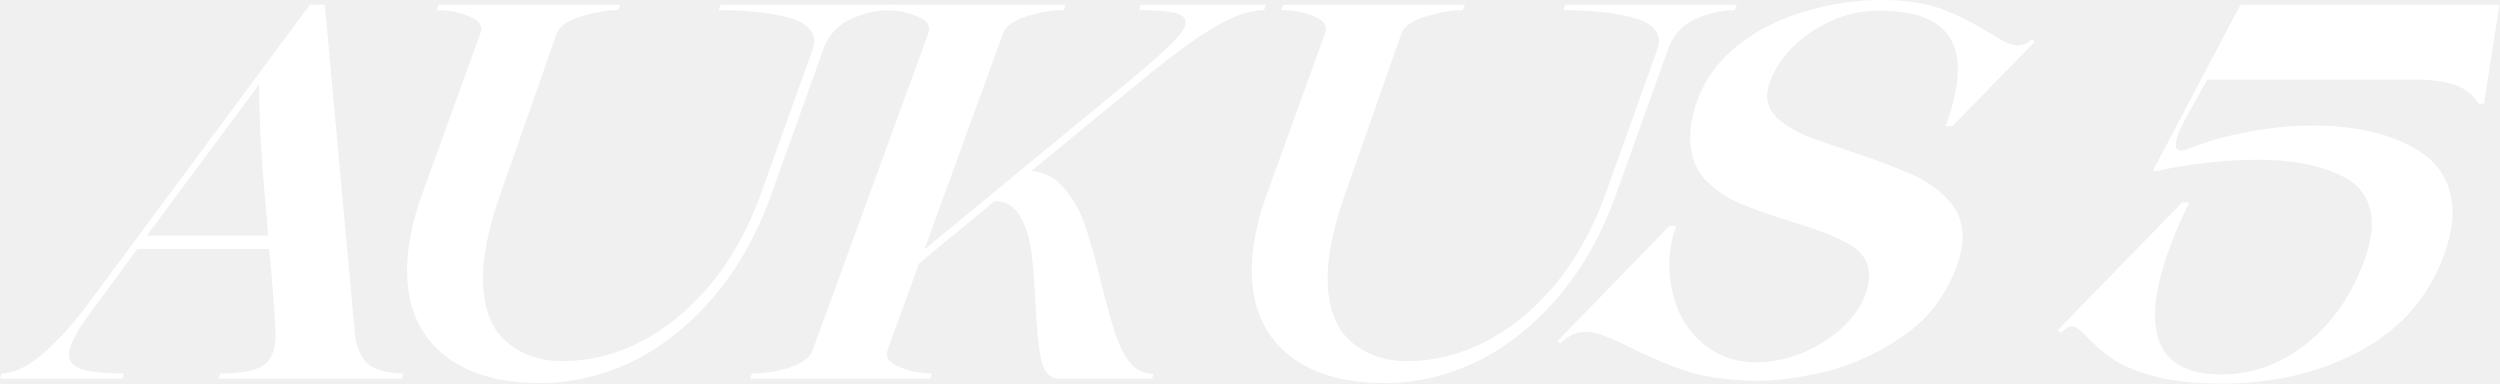
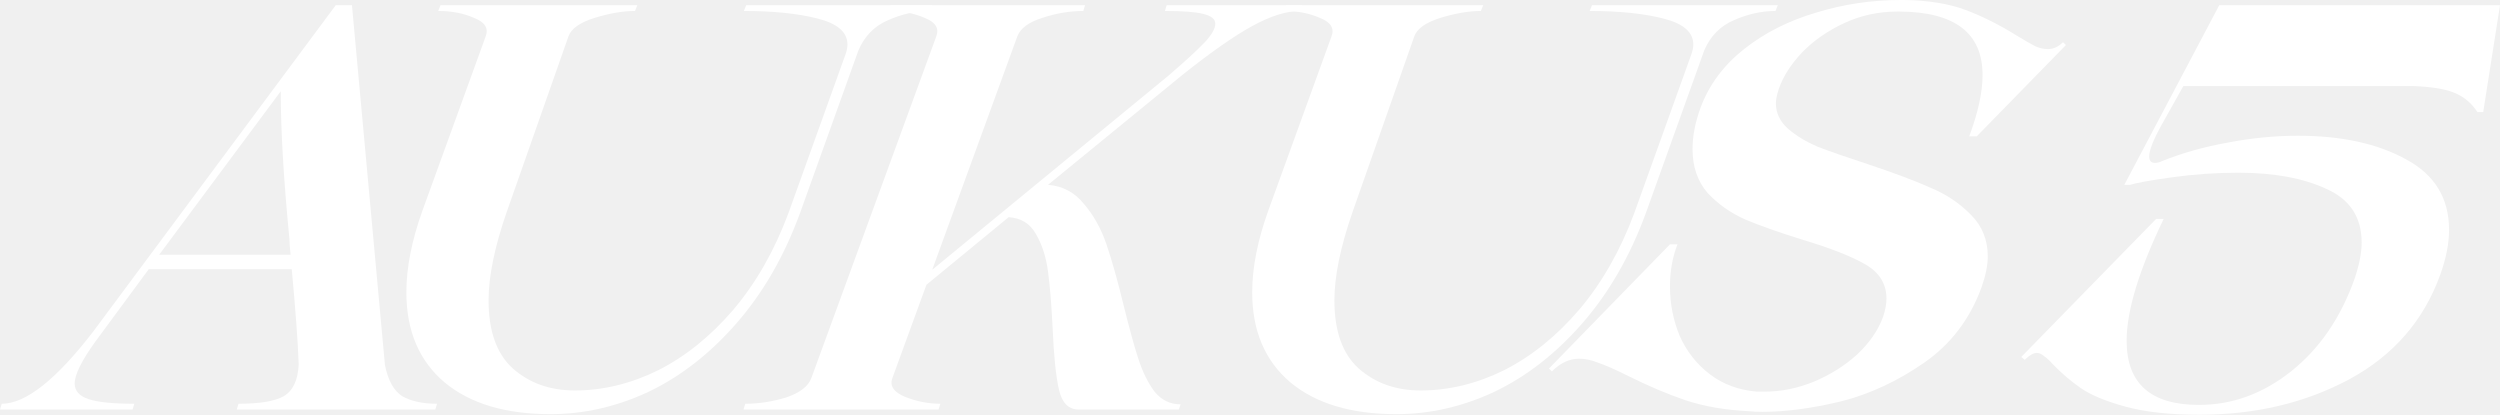
- <svg xmlns="http://www.w3.org/2000/svg" preserveAspectRatio="none" width="599" height="92" viewBox="0 0 599 92" fill="none">
-   <path d="M85.12 80.896C85.803 84.309 87.083 86.613 88.96 87.808C90.923 88.917 93.483 89.472 96.64 89.472L96.256 90.752H52.352L52.736 89.472C57.429 89.472 60.757 88.917 62.72 87.808C64.768 86.613 65.877 84.267 66.048 80.768C65.877 75.904 65.365 68.864 64.512 59.648H32.896L21.12 75.648C18.048 79.915 16.512 83.029 16.512 84.992C16.512 86.613 17.536 87.765 19.584 88.448C21.632 89.131 25.003 89.472 29.696 89.472L29.312 90.752H0L0.384 89.472C5.675 89.472 12.416 84.139 20.608 73.472L74.24 1.152H77.824L85.12 80.896ZM64.256 56.448C64.085 54.912 64 53.76 64 52.992C62.72 39.851 62.08 28.928 62.08 20.224L35.2 56.448H64.256Z" fill="white" />
-   <path d="M184.576 47.232C181.077 56.789 176.384 64.939 170.496 71.68C164.693 78.336 158.251 83.371 151.168 86.784C144.085 90.112 136.832 91.776 129.408 91.776C119.424 91.776 111.616 89.429 105.984 84.736C100.352 79.957 97.536 73.301 97.536 64.768C97.536 59.307 98.731 53.248 101.12 46.592L115.072 8.064C115.755 6.272 114.901 4.907 112.512 3.968C110.208 2.944 107.563 2.432 104.576 2.432L105.088 1.152H148.608L148.096 2.432C145.451 2.432 142.464 2.944 139.136 3.968C135.893 4.992 133.973 6.357 133.376 8.064L119.68 47.104C117.035 54.784 115.712 61.269 115.712 66.56C115.712 73.387 117.504 78.421 121.088 81.664C124.757 84.907 129.323 86.528 134.784 86.528C141.013 86.528 147.157 85.035 153.216 82.048C159.275 78.976 164.821 74.496 169.856 68.608C174.891 62.635 178.944 55.509 182.016 47.232L194.688 11.904C194.944 11.136 195.072 10.453 195.072 9.856C195.072 7.125 192.853 5.205 188.416 4.096C184.064 2.987 178.645 2.432 172.16 2.432L172.672 1.152H213.76L213.248 2.432C210.176 2.432 207.104 3.115 204.032 4.48C201.045 5.76 198.869 7.979 197.504 11.136L184.576 47.232Z" fill="white" />
-   <path d="M254.901 2.432C251.914 2.432 248.885 2.944 245.813 3.968C242.826 4.907 240.992 6.272 240.309 8.064L221.493 59.776L273.717 16.768C277.386 13.611 280.032 11.179 281.653 9.472C283.274 7.765 284.085 6.357 284.085 5.248C284.085 4.224 283.189 3.499 281.397 3.072C279.69 2.645 276.874 2.432 272.949 2.432L273.333 1.152H303.285L302.901 2.432C299.829 2.432 296.288 3.541 292.277 5.76C288.352 7.893 283.232 11.477 276.917 16.512L247.093 40.96C250.336 41.216 252.981 42.624 255.029 45.184C257.162 47.659 258.826 50.645 260.021 54.144C261.216 57.643 262.496 62.208 263.861 67.84C265.056 72.704 266.122 76.587 267.061 79.488C268 82.389 269.194 84.821 270.645 86.784C272.181 88.661 274.101 89.6 276.405 89.6L276.021 90.752H253.877C251.658 90.752 250.208 89.301 249.525 86.4C248.842 83.413 248.373 78.848 248.117 72.704C247.861 67.499 247.52 63.317 247.093 60.16C246.666 56.917 245.77 54.144 244.405 51.84C243.125 49.536 241.12 48.299 238.389 48.128L220.213 63.104L212.661 83.84C212.064 85.547 213.002 86.912 215.477 87.936C218.037 88.96 220.64 89.472 223.285 89.472L222.901 90.752H179.765L180.149 89.472C183.136 89.472 186.165 89.003 189.237 88.064C192.224 87.04 194.058 85.632 194.741 83.84L222.389 8.064C223.072 6.272 222.218 4.907 219.829 3.968C217.525 2.944 214.88 2.432 211.893 2.432L212.277 1.152H255.285L254.901 2.432Z" fill="white" />
-   <path d="M386.966 47.232C383.467 56.789 378.774 64.939 372.886 71.68C367.083 78.336 360.641 83.371 353.558 86.784C346.475 90.112 339.222 91.776 331.798 91.776C321.814 91.776 314.006 89.429 308.374 84.736C302.742 79.957 299.926 73.301 299.926 64.768C299.926 59.307 301.121 53.248 303.51 46.592L317.462 8.064C318.145 6.272 317.291 4.907 314.902 3.968C312.598 2.944 309.953 2.432 306.966 2.432L307.478 1.152H350.998L350.486 2.432C347.841 2.432 344.854 2.944 341.526 3.968C338.283 4.992 336.363 6.357 335.766 8.064L322.07 47.104C319.425 54.784 318.102 61.269 318.102 66.56C318.102 73.387 319.894 78.421 323.478 81.664C327.147 84.907 331.713 86.528 337.174 86.528C343.403 86.528 349.547 85.035 355.606 82.048C361.665 78.976 367.211 74.496 372.246 68.608C377.281 62.635 381.334 55.509 384.406 47.232L397.078 11.904C397.334 11.136 397.462 10.453 397.462 9.856C397.462 7.125 395.243 5.205 390.806 4.096C386.454 2.987 381.035 2.432 374.55 2.432L375.062 1.152H416.15L415.638 2.432C412.566 2.432 409.494 3.115 406.422 4.48C403.435 5.76 401.259 7.979 399.894 11.136L386.966 47.232Z" fill="white" />
-   <path d="M417.646 91.136C412.27 90.88 407.534 90.069 403.438 88.704C399.427 87.339 395.118 85.504 390.51 83.2C387.779 81.835 385.646 80.896 384.11 80.384C382.659 79.787 381.251 79.488 379.886 79.488C377.753 79.488 375.747 80.427 373.87 82.304L373.23 81.664L399.982 54.144H401.646C400.537 56.96 399.982 60.075 399.982 63.488C399.982 67.328 400.707 70.997 402.158 74.496C403.694 77.909 405.913 80.725 408.814 82.944C411.715 85.163 415.171 86.443 419.182 86.784H420.974C424.558 86.784 428.142 86.059 431.726 84.608C435.395 83.072 438.595 81.067 441.326 78.592C444.057 76.032 445.977 73.259 447.086 70.272C447.598 68.736 447.854 67.371 447.854 66.176C447.854 62.933 446.318 60.416 443.246 58.624C440.174 56.832 435.523 54.997 429.294 53.12C424.089 51.499 419.865 50.005 416.622 48.64C413.379 47.189 410.606 45.227 408.302 42.752C406.083 40.192 404.974 36.949 404.974 33.024C404.974 30.123 405.571 27.051 406.766 23.808C408.643 18.773 411.843 14.464 416.366 10.88C420.889 7.296 426.179 4.608 432.238 2.816C438.297 0.939 444.569 0 451.054 0H451.822C457.113 0.085 461.593 0.811 465.262 2.176C468.931 3.541 472.686 5.419 476.526 7.808C478.489 9.003 479.897 9.813 480.75 10.24C481.689 10.667 482.627 10.88 483.566 10.88C484.761 10.88 485.87 10.368 486.894 9.344L487.534 9.984L467.822 30.208H466.158C468.121 24.917 469.102 20.395 469.102 16.64C469.102 7.339 463.001 2.645 450.798 2.56H450.286C446.105 2.56 442.179 3.413 438.51 5.12C434.841 6.827 431.726 9.003 429.166 11.648C426.691 14.293 424.985 16.981 424.046 19.712C423.619 20.992 423.406 22.059 423.406 22.912C423.406 25.045 424.302 26.923 426.094 28.544C427.886 30.08 430.062 31.403 432.622 32.512C435.267 33.536 438.937 34.816 443.63 36.352C449.518 38.315 454.169 40.064 457.582 41.6C461.081 43.051 464.067 45.056 466.542 47.616C469.017 50.091 470.254 53.163 470.254 56.832C470.254 58.795 469.785 61.099 468.846 63.744C466.286 70.741 462.062 76.288 456.174 80.384C450.286 84.48 444.142 87.339 437.742 88.96C431.342 90.496 425.582 91.264 420.462 91.264C419.182 91.264 418.243 91.221 417.646 91.136Z" fill="white" />
-   <path d="M585.694 60.8C582.025 71.04 575.283 78.805 565.47 84.096C555.742 89.301 544.734 91.904 532.446 91.904C525.875 91.904 520.414 91.307 516.062 90.112C511.71 88.917 508.425 87.552 506.206 86.016C503.987 84.48 501.897 82.688 499.934 80.64C499.337 79.957 498.739 79.403 498.142 78.976C497.545 78.464 496.99 78.208 496.478 78.208C495.71 78.208 494.814 78.72 493.79 79.744L493.022 79.104L522.846 48.512H524.51C519.049 59.861 516.318 68.864 516.318 75.52C516.318 84.992 521.651 89.728 532.318 89.728C539.657 89.728 546.441 87.253 552.67 82.304C558.985 77.269 563.678 70.4 566.75 61.696C567.774 58.624 568.286 55.979 568.286 53.76C568.286 48.128 565.683 44.16 560.478 41.856C555.358 39.467 548.873 38.272 541.022 38.272C536.073 38.272 531.166 38.613 526.302 39.296C521.438 39.979 518.366 40.533 517.086 40.96H515.806L536.798 1.152H598.878L595.166 24.832H593.886C592.606 22.869 590.942 21.461 588.894 20.608C586.931 19.755 583.902 19.243 579.806 19.072H528.862L523.998 27.776C522.206 31.019 521.31 33.323 521.31 34.688C521.31 35.627 521.737 36.096 522.59 36.096C523.102 36.096 523.614 35.968 524.126 35.712C528.563 33.92 533.385 32.555 538.59 31.616C543.881 30.592 549.086 30.08 554.206 30.08C563.849 30.08 571.827 31.829 578.142 35.328C584.457 38.741 587.614 43.947 587.614 50.944C587.614 53.931 586.974 57.216 585.694 60.8Z" fill="white" />
+ <svg xmlns="http://www.w3.org/2000/svg" preserveAspectRatio="none" width="645" height="107" viewBox="0 0 645 107" fill="none">
+   <path d="M99.317 94.184C100.114 98.158 101.607 100.84 103.798 102.231C106.088 103.523 109.075 104.169 112.759 104.169L112.311 105.659H61.084L61.532 104.169C67.008 104.169 70.891 103.523 73.181 102.231C75.571 100.84 76.865 98.108 77.064 94.035C76.865 88.372 76.268 80.175 75.272 69.446H38.383L24.643 88.074C21.058 93.041 19.266 96.668 19.266 98.953C19.266 100.84 20.461 102.182 22.85 102.976C25.24 103.771 29.173 104.169 34.649 104.169L34.201 105.659H0L0.448 104.169C6.621 104.169 14.487 97.959 24.045 85.54L86.623 1.341H90.804L99.317 94.184ZM74.973 65.72C74.774 63.932 74.675 62.59 74.675 61.696C73.181 46.397 72.434 33.68 72.434 23.546L41.071 65.72H74.973Z" fill="white" />
+   <path d="M206.401 54.99C202.319 66.118 196.842 75.605 189.972 83.454C183.202 91.203 175.685 97.065 167.421 101.039C159.157 104.914 150.693 106.851 142.031 106.851C130.382 106.851 121.272 104.119 114.7 98.655C108.129 93.091 104.843 85.342 104.843 75.407C104.843 69.048 106.237 61.994 109.025 54.245L125.304 9.389C126.101 7.302 125.105 5.713 122.317 4.62C119.629 3.428 116.542 2.831 113.057 2.831L113.655 1.341H164.434L163.836 2.831C160.75 2.831 157.265 3.428 153.382 4.62C149.598 5.812 147.358 7.402 146.661 9.389L130.681 54.841C127.594 63.783 126.051 71.333 126.051 77.493C126.051 85.441 128.142 91.303 132.323 95.078C136.605 98.853 141.932 100.741 148.304 100.741C155.572 100.741 162.741 99.002 169.81 95.525C176.879 91.948 183.351 86.733 189.226 79.877C195.1 72.923 199.829 64.627 203.414 54.99L218.199 13.859C218.498 12.965 218.647 12.17 218.647 11.475C218.647 8.296 216.059 6.06 210.881 4.769C205.803 3.477 199.481 2.831 191.914 2.831L192.511 1.341H240.452L239.855 2.831C236.271 2.831 232.686 3.626 229.102 5.216C225.617 6.706 223.078 9.289 221.485 12.965L206.401 54.99Z" fill="white" />
+   <path d="M279.494 2.831C276.01 2.831 272.475 3.428 268.891 4.62C265.406 5.713 263.265 7.302 262.469 9.389L240.514 69.595L301.449 19.522C305.73 15.846 308.817 13.015 310.708 11.028C312.6 9.041 313.546 7.402 313.546 6.11C313.546 4.918 312.501 4.073 310.41 3.577C308.418 3.08 305.133 2.831 300.553 2.831L301.001 1.341H335.948L335.5 2.831C331.916 2.831 327.784 4.123 323.104 6.706C318.524 9.19 312.55 13.363 305.182 19.224L270.384 47.688C274.168 47.986 277.254 49.625 279.644 52.606C282.133 55.487 284.074 58.964 285.468 63.038C286.862 67.111 288.356 72.426 289.949 78.983C291.343 84.646 292.587 89.167 293.683 92.545C294.778 95.922 296.172 98.754 297.864 101.039C299.657 103.225 301.897 104.318 304.585 104.318L304.137 105.659H278.3C275.711 105.659 274.018 103.97 273.222 100.592C272.425 97.115 271.878 91.799 271.579 84.646C271.28 78.586 270.882 73.718 270.384 70.042C269.886 66.266 268.841 63.038 267.248 60.355C265.754 57.673 263.414 56.232 260.228 56.033L239.021 73.469L230.209 97.611C229.512 99.598 230.607 101.188 233.495 102.38C236.482 103.572 239.519 104.169 242.605 104.169L242.157 105.659H191.826L192.274 104.169C195.759 104.169 199.294 103.622 202.878 102.529C206.363 101.337 208.504 99.698 209.3 97.611L241.56 9.389C242.356 7.302 241.361 5.713 238.573 4.62C235.884 3.428 232.798 2.831 229.313 2.831L229.761 1.341H279.942L279.494 2.831Z" fill="white" />
+   <path d="M424.626 54.99C420.544 66.118 415.067 75.605 408.197 83.454C401.427 91.203 393.91 97.065 385.646 101.039C377.382 104.914 368.918 106.851 360.256 106.851C348.607 106.851 339.497 104.119 332.925 98.655C326.354 93.091 323.068 85.342 323.068 75.407C323.068 69.048 324.462 61.994 327.25 54.245L343.529 9.389C344.326 7.302 343.33 5.713 340.542 4.62C337.854 3.428 334.767 2.831 331.282 2.831L331.88 1.341H382.659L382.061 2.831C378.975 2.831 375.49 3.428 371.607 4.62C367.823 5.812 365.583 7.402 364.886 9.389L348.906 54.841C345.819 63.783 344.276 71.333 344.276 77.493C344.276 85.441 346.367 91.303 350.549 95.078C354.83 98.853 360.157 100.741 366.529 100.741C373.797 100.741 380.966 99.002 388.035 95.525C395.104 91.948 401.576 86.733 407.451 79.877C413.325 72.923 418.054 64.627 421.639 54.99L436.424 13.859C436.723 12.965 436.872 12.17 436.872 11.475C436.872 8.296 434.284 6.06 429.106 4.769C424.028 3.477 417.706 2.831 410.139 2.831L410.736 1.341H458.677L458.08 2.831C454.496 2.831 450.911 3.626 447.327 5.216C443.842 6.706 441.303 9.289 439.71 12.965L424.626 54.99Z" fill="white" />
+   <path d="M451.462 106.106C445.189 105.808 439.663 104.864 434.884 103.274C430.205 101.685 425.176 99.549 419.8 96.866C416.614 95.277 414.125 94.184 412.332 93.588C410.64 92.892 408.997 92.545 407.404 92.545C404.915 92.545 402.575 93.637 400.384 95.823L399.638 95.078L430.852 63.038H432.793C431.499 66.316 430.852 69.942 430.852 73.916C430.852 78.387 431.698 82.659 433.391 86.733C435.183 90.707 437.772 93.985 441.157 96.568C444.542 99.151 448.575 100.642 453.254 101.039H455.345C459.527 101.039 463.709 100.195 467.89 98.506C472.172 96.717 475.905 94.382 479.092 91.501C482.278 88.521 484.518 85.292 485.812 81.815C486.41 80.026 486.708 78.437 486.708 77.046C486.708 73.271 484.916 70.34 481.332 68.254C477.747 66.167 472.321 64.031 465.053 61.845C458.979 59.958 454.051 58.219 450.267 56.63C446.484 54.941 443.248 52.656 440.559 49.774C437.971 46.794 436.676 43.019 436.676 38.449C436.676 35.071 437.373 31.494 438.767 27.719C440.958 21.857 444.691 16.84 449.968 12.667C455.245 8.494 461.419 5.365 468.488 3.279C475.557 1.093 482.875 0 490.442 0H491.338C497.511 0.099 502.739 0.944 507.02 2.533C511.301 4.123 515.682 6.309 520.163 9.091C522.453 10.481 524.096 11.425 525.091 11.922C526.186 12.419 527.282 12.667 528.377 12.667C529.771 12.667 531.065 12.071 532.26 10.879L533.007 11.624L510.007 35.17H508.065C510.355 29.01 511.5 23.745 511.5 19.373C511.5 8.544 504.381 3.08 490.143 2.981H489.546C484.667 2.981 480.087 3.974 475.806 5.961C471.525 7.948 467.89 10.481 464.903 13.561C462.016 16.641 460.025 19.771 458.929 22.95C458.432 24.44 458.183 25.682 458.183 26.675C458.183 29.159 459.228 31.345 461.319 33.233C463.41 35.021 465.949 36.561 468.936 37.852C472.022 39.045 476.304 40.535 481.78 42.323C488.65 44.608 494.076 46.645 498.059 48.433C502.141 50.122 505.626 52.457 508.513 55.437C511.401 58.319 512.845 61.895 512.845 66.167C512.845 68.452 512.297 71.135 511.202 74.215C508.215 82.361 503.286 88.819 496.416 93.588C489.546 98.357 482.377 101.685 474.91 103.572C467.442 105.361 460.722 106.255 454.748 106.255C453.254 106.255 452.159 106.205 451.462 106.106Z" fill="white" />
+   <path d="M629.617 70.787C625.336 82.709 617.47 91.75 606.02 97.909C594.669 103.97 581.825 107 567.488 107C559.821 107 553.449 106.305 548.371 104.914C543.293 103.523 539.46 101.933 536.871 100.145C534.282 98.357 531.843 96.27 529.553 93.886C528.856 93.091 528.159 92.445 527.462 91.948C526.765 91.352 526.118 91.054 525.521 91.054C524.624 91.054 523.579 91.65 522.384 92.843L521.488 92.097L556.286 56.48H558.228C551.856 69.694 548.67 80.175 548.67 87.925C548.67 98.953 554.893 104.467 567.338 104.467C575.901 104.467 583.817 101.585 591.085 95.823C598.453 89.962 603.929 81.964 607.513 71.83C608.708 68.254 609.306 65.174 609.306 62.59C609.306 56.033 606.269 51.414 600.195 48.731C594.221 45.949 586.654 44.559 577.494 44.559C571.719 44.559 565.994 44.956 560.319 45.751C554.644 46.545 551.059 47.191 549.566 47.688H548.072L572.566 1.341H645L640.669 28.911H639.175C637.682 26.626 635.74 24.986 633.351 23.993C631.061 23 627.526 22.403 622.747 22.205H563.306L557.631 32.338C555.54 36.114 554.494 38.796 554.494 40.386C554.494 41.479 554.992 42.025 555.988 42.025C556.585 42.025 557.183 41.876 557.78 41.578C562.957 39.492 568.583 37.902 574.656 36.809C580.83 35.617 586.903 35.021 592.877 35.021C604.128 35.021 613.438 37.058 620.805 41.131C628.173 45.105 631.857 51.165 631.857 59.312C631.857 62.789 631.111 66.614 629.617 70.787Z" fill="white" />
</svg>
